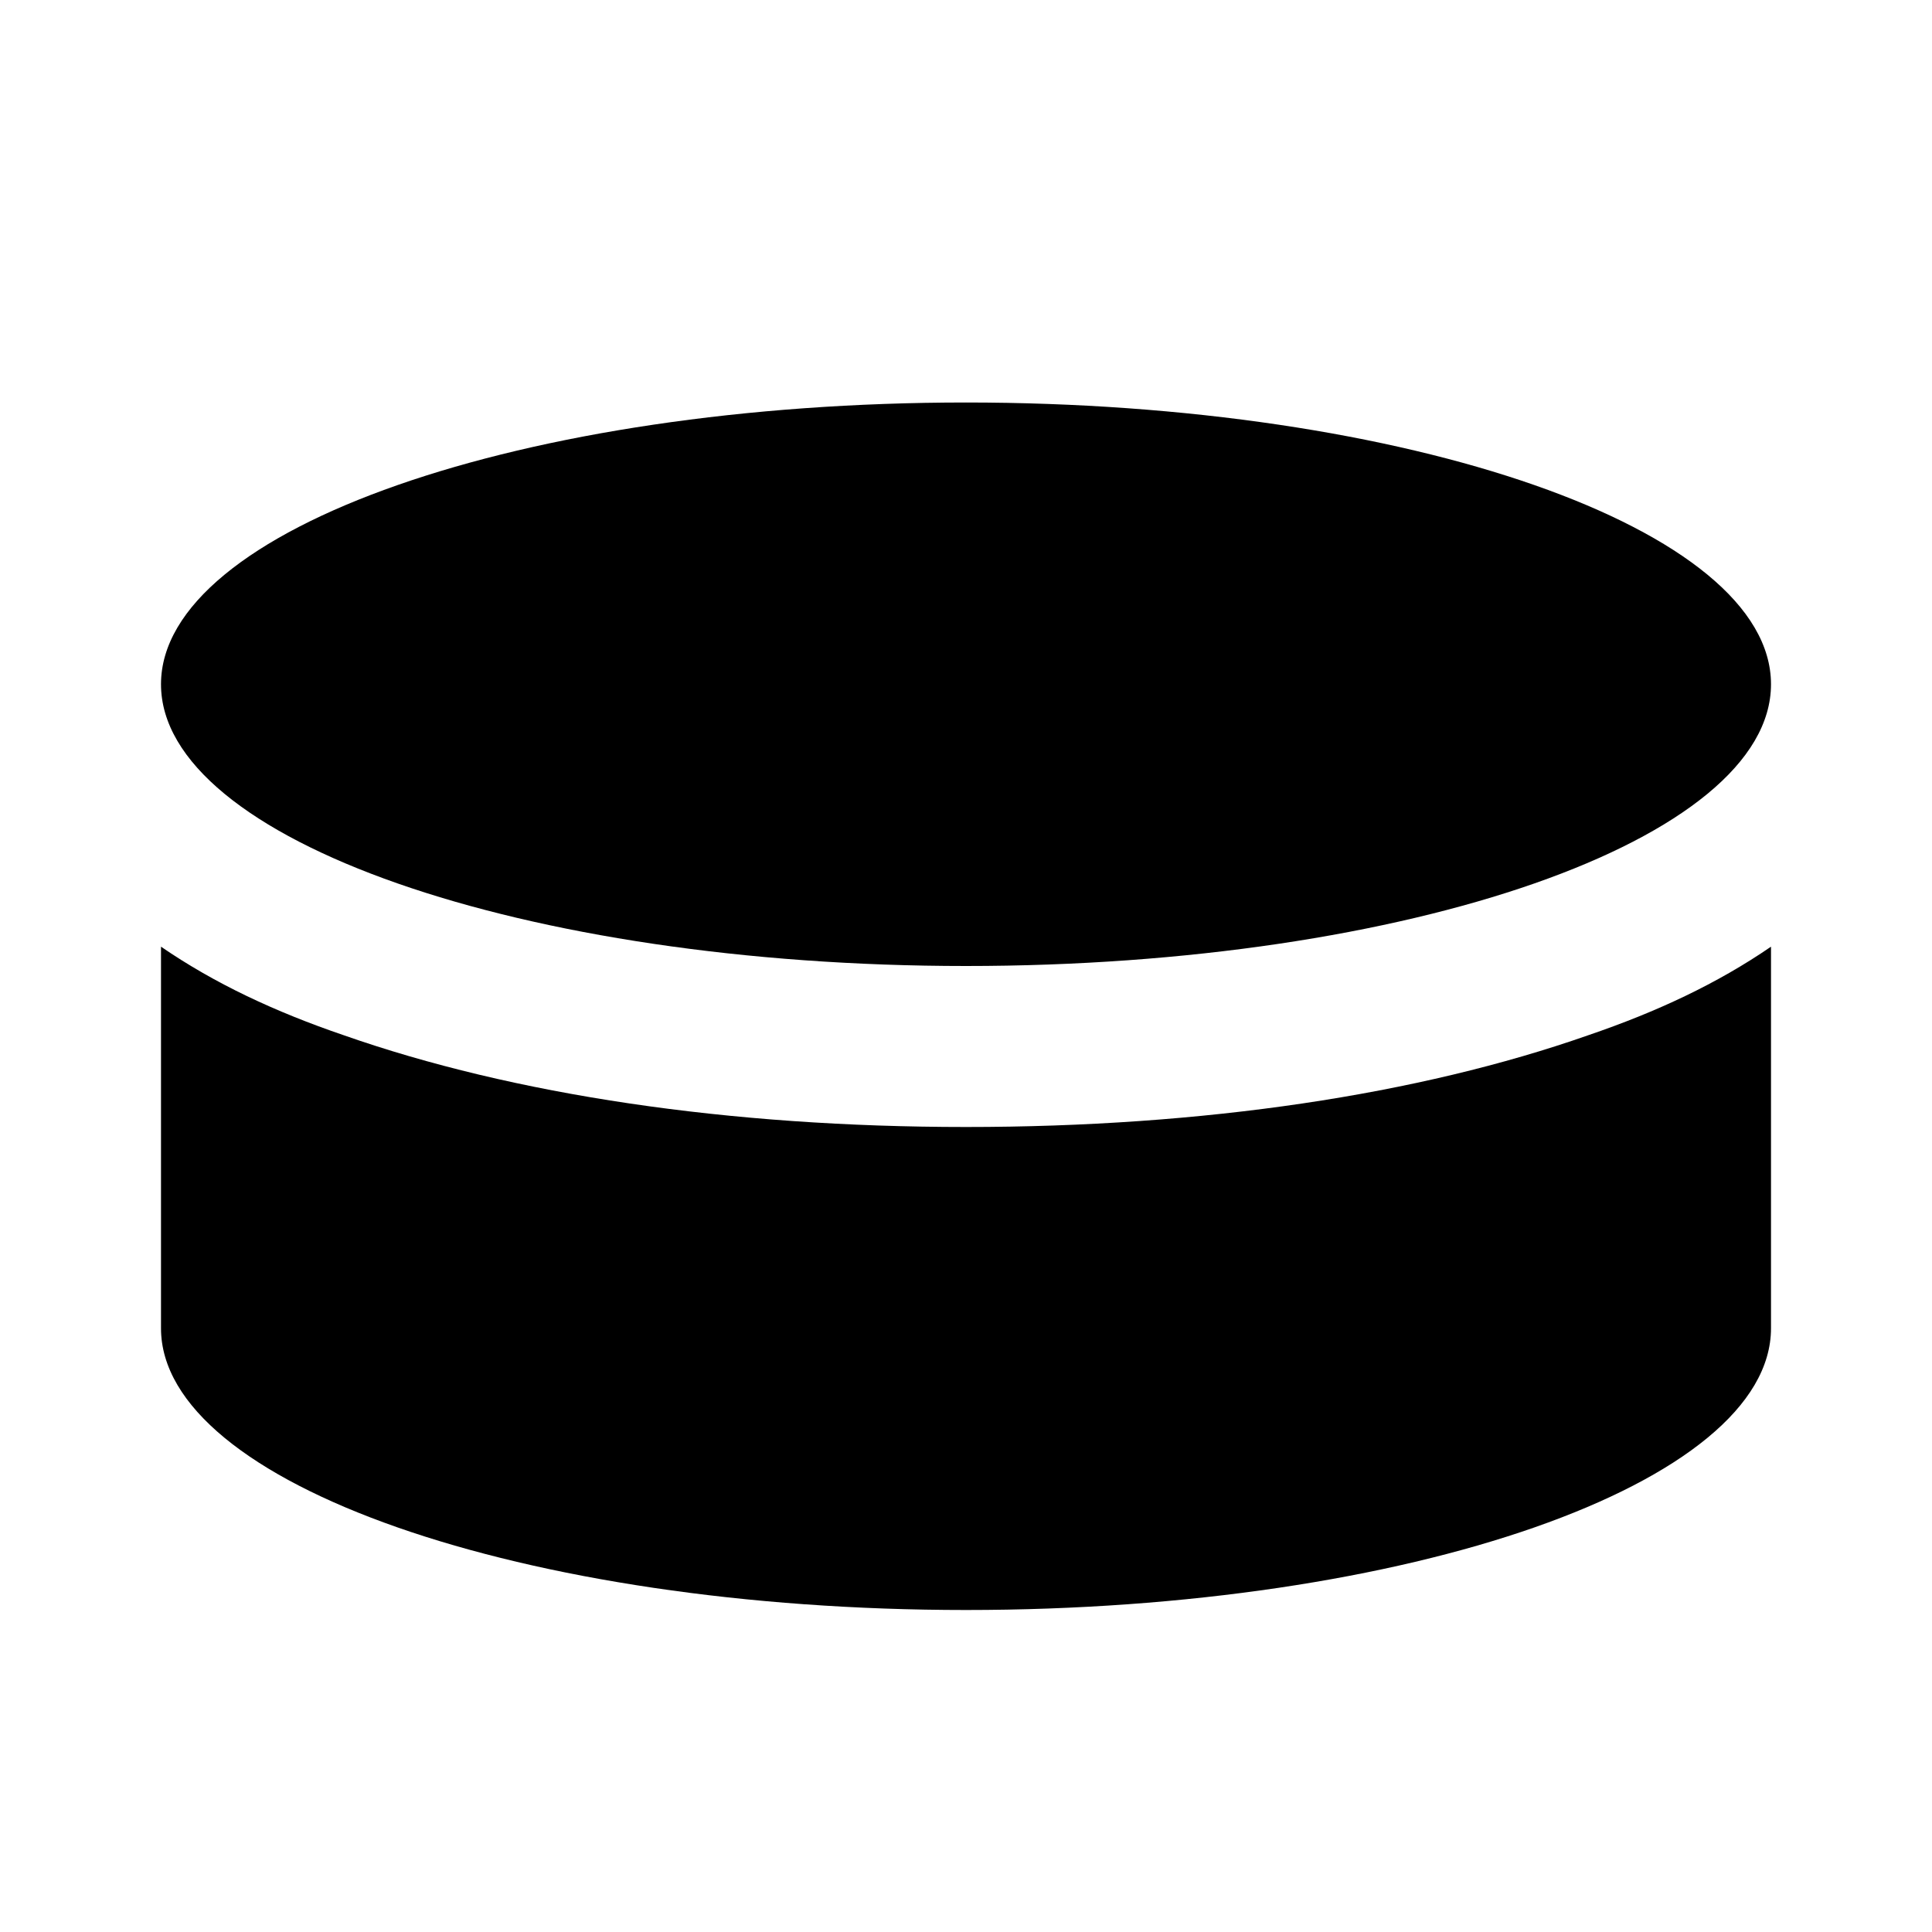
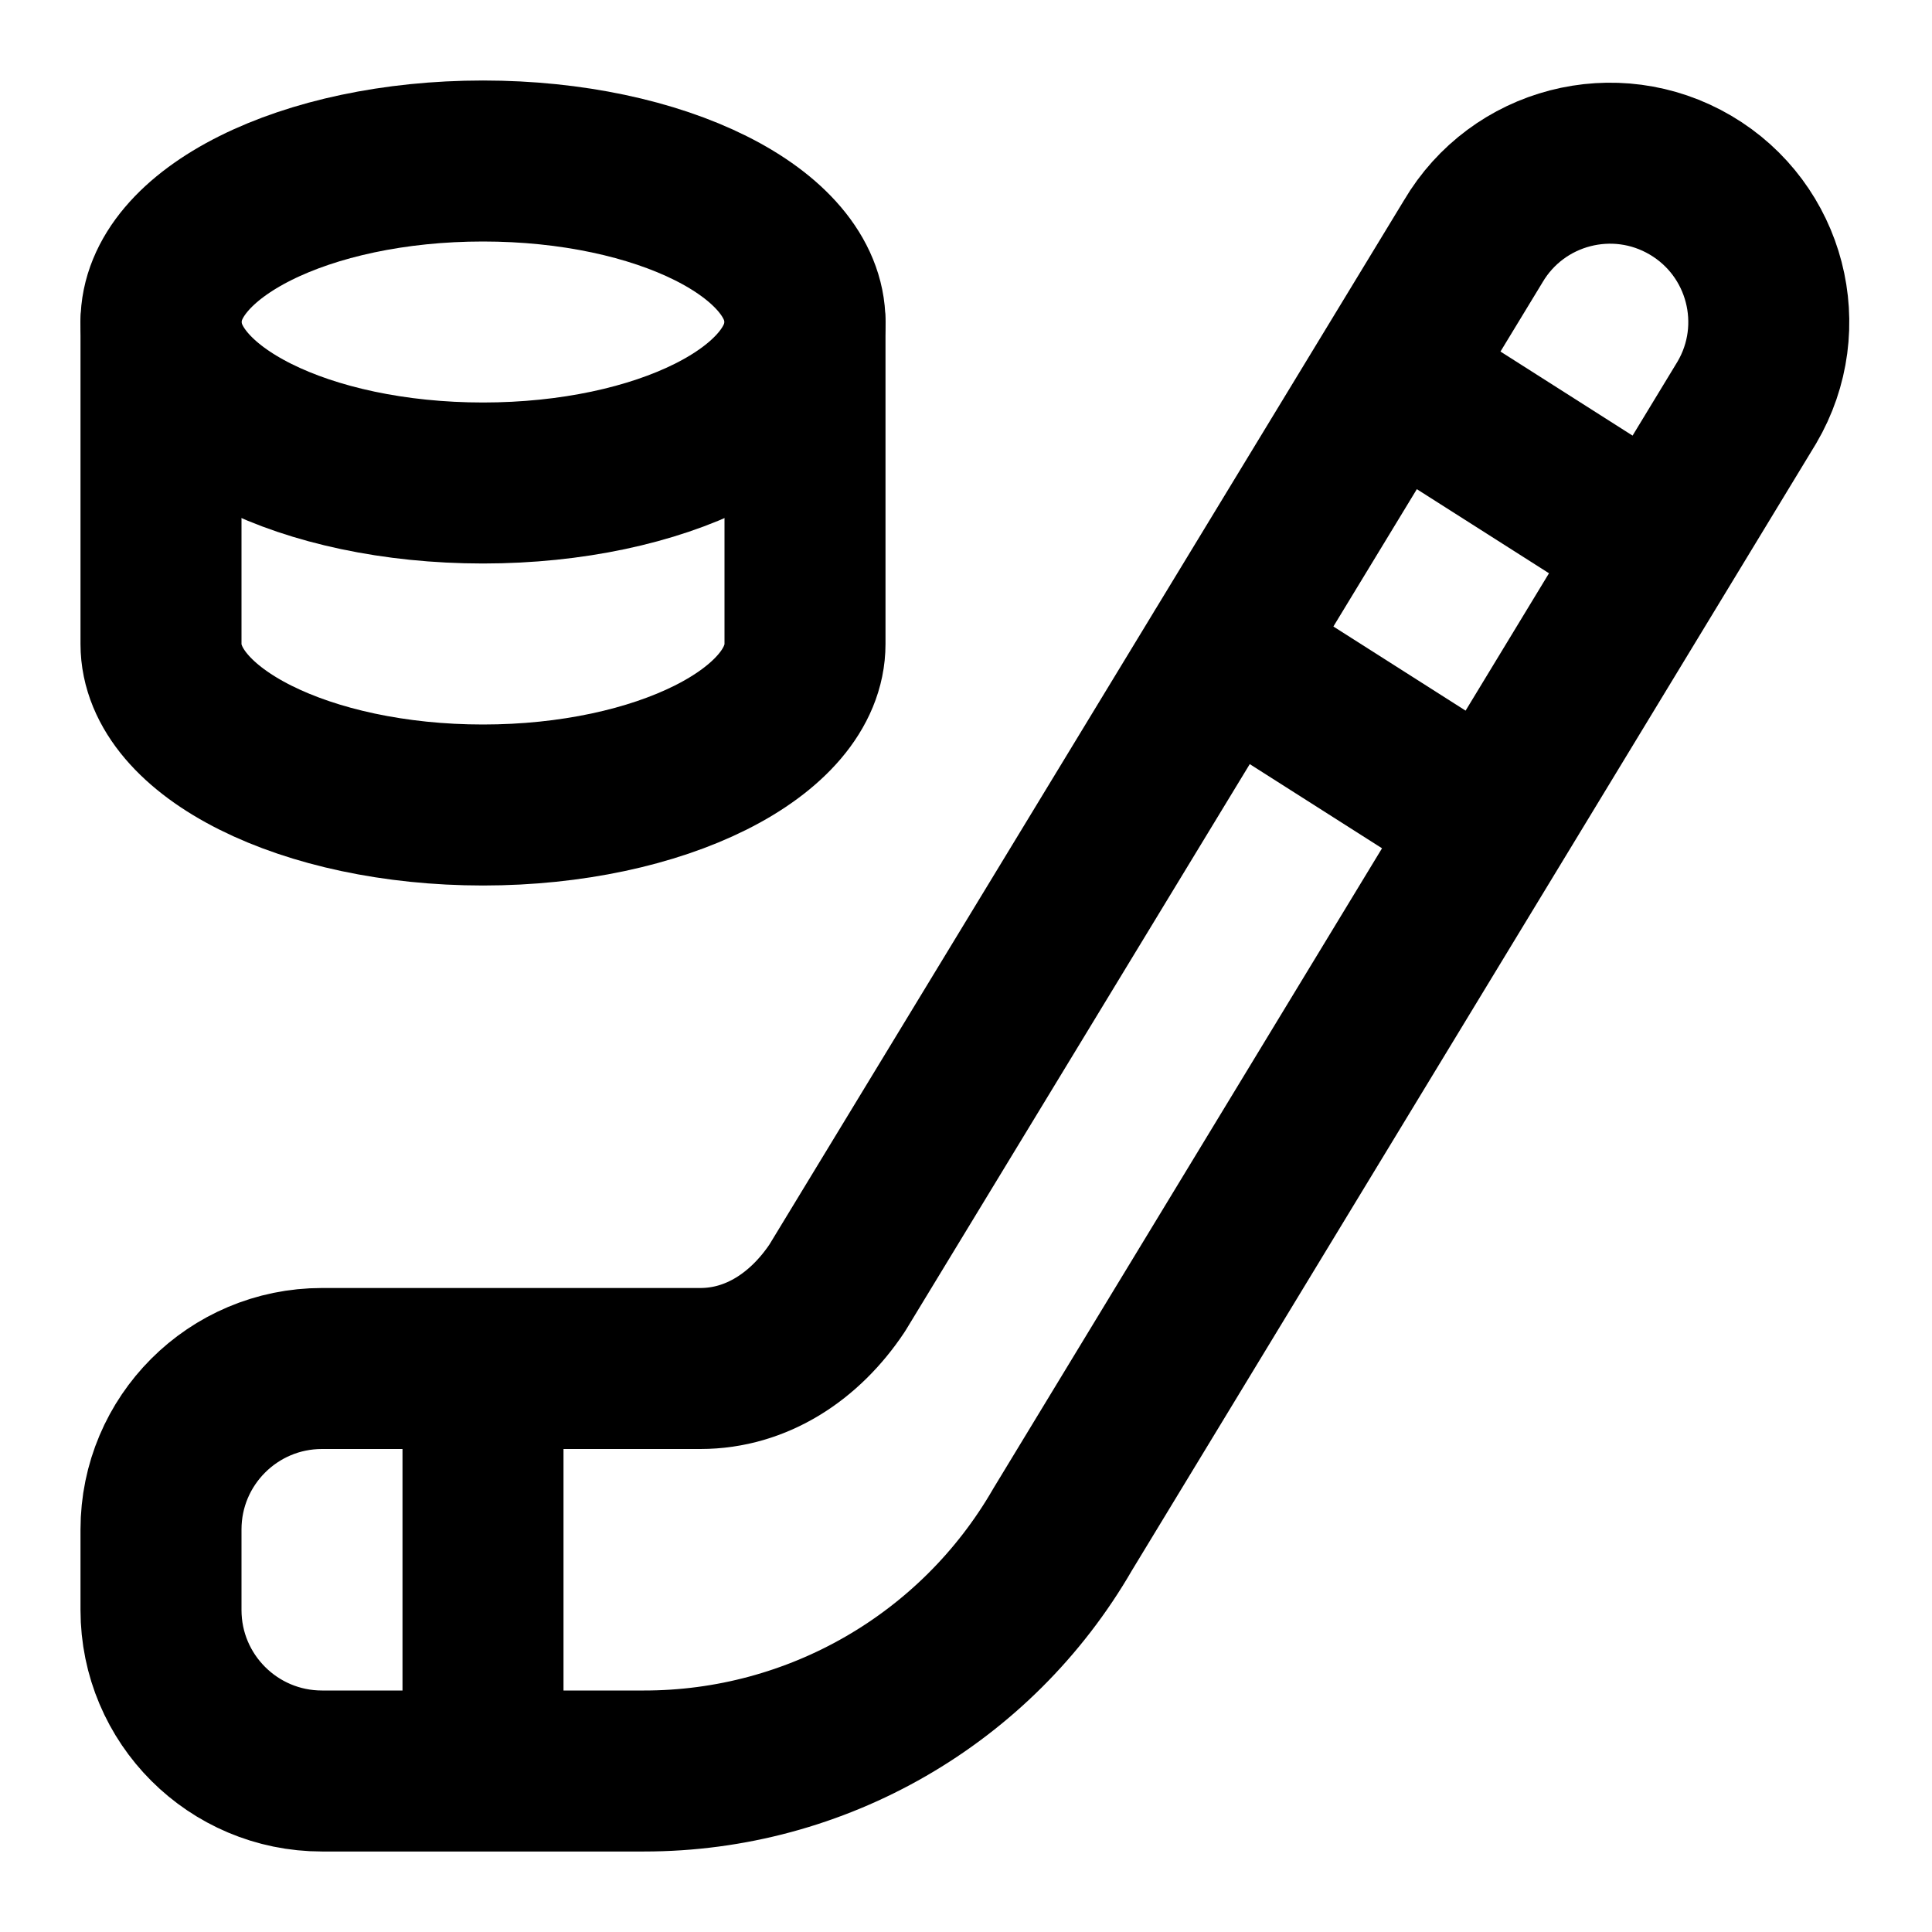
- <svg xmlns="http://www.w3.org/2000/svg" width="1em" height="1em" viewBox="0 0 24 24" aria-hidden="true" focusable="false" role="img">
-   <path fill="currentColor" d="M12 5C6.5 5 2 6.57 2 8.5S6.5 12 12 12s10-1.57 10-3.5S17.5 5 12 5M2 11.76v4.74C2 18.43 6.5 20 12 20s10-1.57 10-3.5v-4.74c-.67.46-1.42.81-2.27 1.1C17.62 13.6 14.95 14 12 14s-5.62-.4-7.73-1.14c-.85-.29-1.6-.64-2.27-1.1" />
+ <svg xmlns="http://www.w3.org/2000/svg" viewBox="0 0 24 24">
+   <g fill="none" stroke="currentColor" stroke-linecap="round" stroke-linejoin="round" stroke-width="2">
+     <path d="M10 4v4c0 1.1-1.8 2-4 2s-4-.9-4-2V4" />
+     <ellipse cx="6" cy="4" rx="4" ry="2" />
+     <path d="M4 17a2 2 0 0 0-2 2v1a2 2 0 0 0 2 2h4a6 6 0 0 0 5.2-3l8.5-14a1.94 1.94 0 1 0-3.4-2l-7.9 13c-.4.6-1 1-1.7 1ZM20.6 6.8l-3.3-2.1m-2.1 3.4l3.3 2.1M6 17v5" />
+   </g>
</svg>
